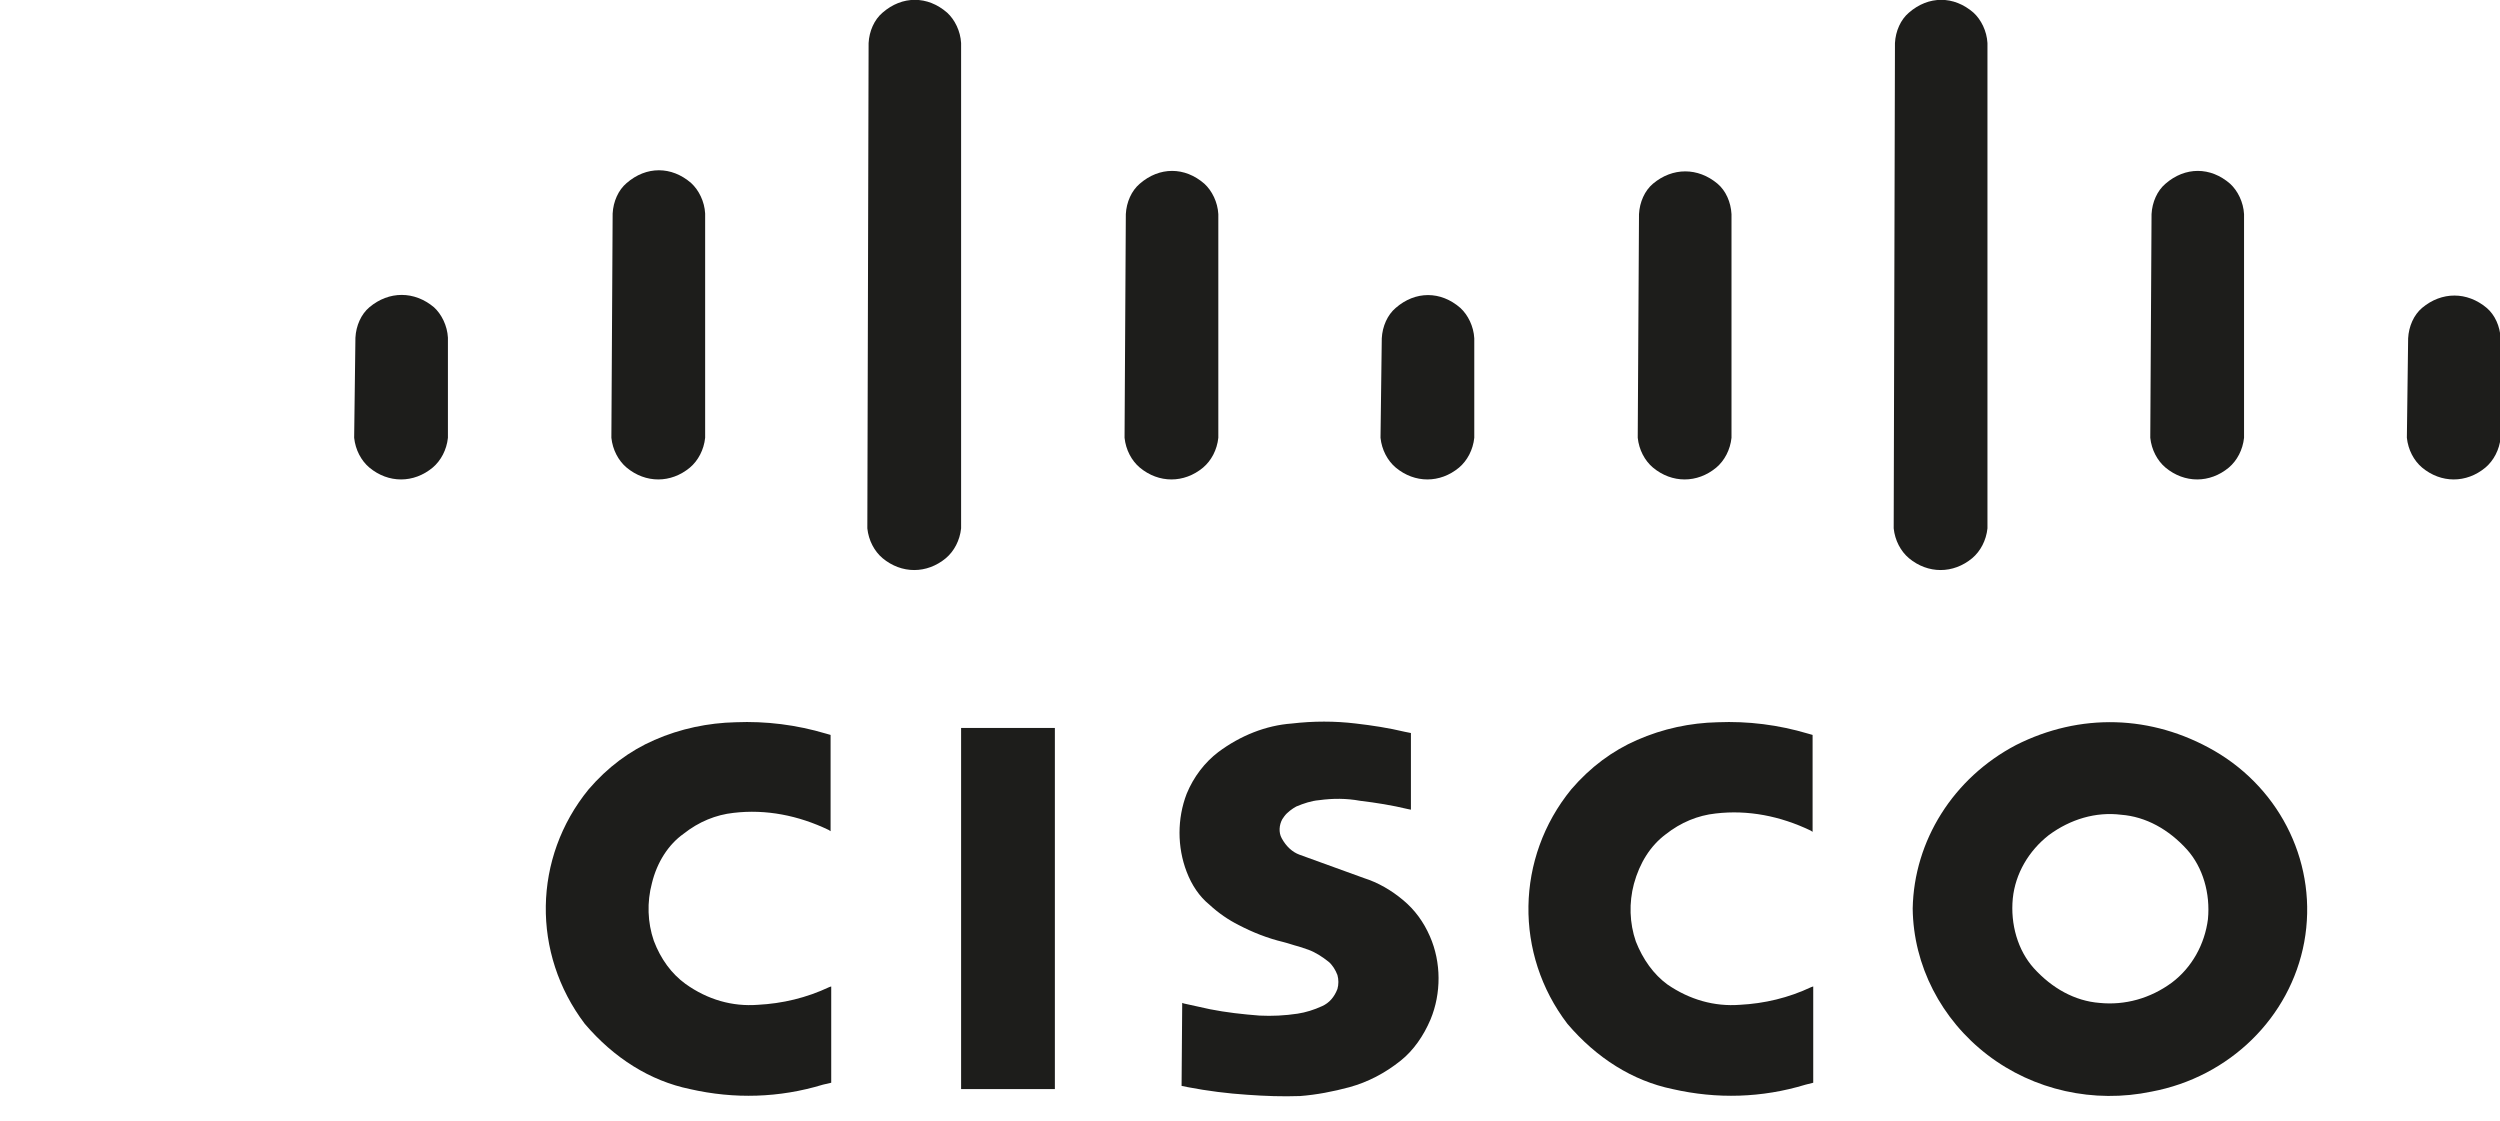
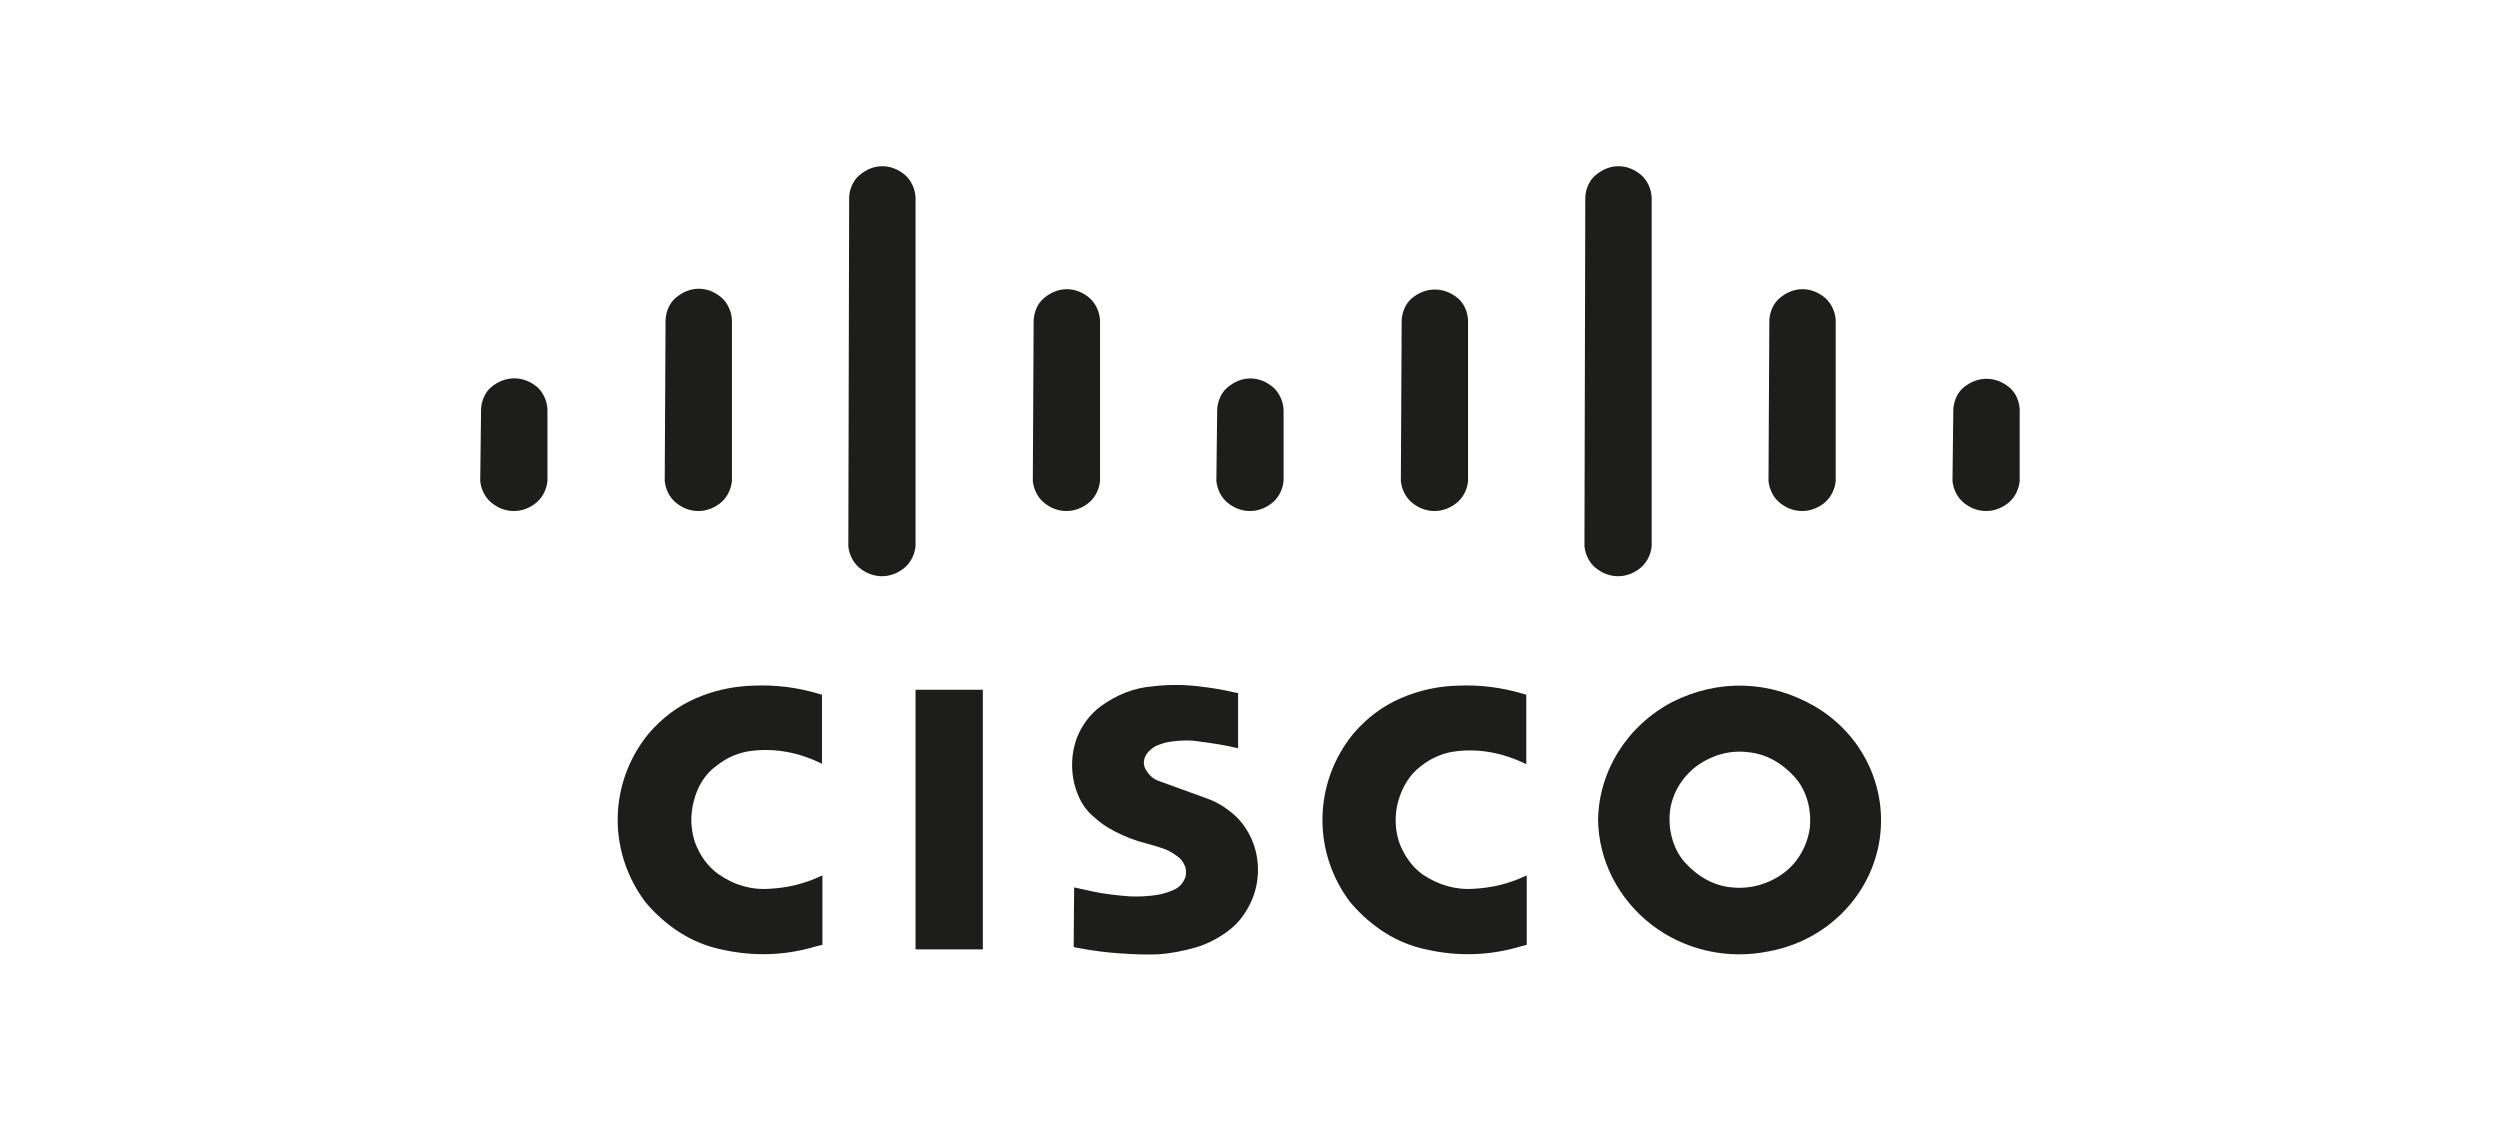
<svg xmlns="http://www.w3.org/2000/svg" version="1.1" id="Layer_1" x="0px" y="0px" viewBox="0 0 394.6 176.9" style="enable-background:new 0 0 394.6 176.9;" xml:space="preserve">
  <style type="text/css">
	.st0{fill:#1D1D1B;}
</style>
-   <path class="st0" d="M186.6,158.3l-0.1,13.1l1,0.2c3.1,0.6,6.3,1,9.4,1.2c2.8,0.2,5.5,0.3,8.3,0.2c2.6-0.2,5.2-0.7,7.8-1.4  c2.9-0.8,5.6-2.2,8.1-4.2c2-1.6,3.6-3.9,4.7-6.5c1.7-4.1,1.7-9-0.1-13.1c-1-2.3-2.4-4.2-4.2-5.7c-1.9-1.6-4-2.8-6.2-3.5l-10.2-3.7  c-1.1-0.4-2.1-1.3-2.8-2.6c-0.5-0.9-0.4-2.1,0.1-3c0.2-0.3,0.4-0.6,0.7-0.9c0.3-0.3,0.7-0.6,1-0.8l0.5-0.3c1.2-0.5,2.4-0.9,3.6-1  c2.2-0.3,4.3-0.3,6.5,0.1c2.5,0.3,5,0.7,7.5,1.3l0.5,0.1v-12.1l-1-0.2c-2.5-0.6-5.1-1-7.7-1.3c-3.3-0.4-6.7-0.4-10.1,0  c-4.1,0.3-8.1,1.9-11.6,4.5c-2.1,1.6-3.9,3.9-5,6.6c-1.5,3.9-1.5,8.4,0,12.3c0.8,2.1,2,3.9,3.6,5.2c1.4,1.3,3,2.4,4.6,3.2  c2.3,1.2,4.6,2.1,7.1,2.7c0.8,0.2,1.6,0.5,2.4,0.7l1.2,0.4l0.3,0.1c1.1,0.4,2.2,1.1,3.2,1.9c0.6,0.5,1.1,1.3,1.4,2.1  c0.2,0.7,0.2,1.5,0,2.2c-0.5,1.3-1.3,2.2-2.4,2.7c-1.3,0.6-2.6,1-3.9,1.2c-2,0.3-4,0.4-6,0.3c-2.6-0.2-5.3-0.5-7.8-1  c-1.4-0.3-2.7-0.6-4.1-0.9L186.6,158.3" />
-   <path class="st0" d="M131.2,170.9v-15.2l-0.3,0.1c-3.6,1.7-7.4,2.6-11.3,2.8c-4,0.3-7.9-0.8-11.4-3.3c-2.2-1.6-3.9-3.9-5-6.8  c-1-2.9-1.1-6.1-0.3-9.1c0.8-3.3,2.6-6.1,5-7.8c2.4-1.9,5.1-3,7.9-3.3c5.1-0.6,10.2,0.4,15,2.7l0.3,0.2V116l-0.7-0.2  c-4.7-1.4-9.5-2-14.3-1.8c-4.3,0.1-8.7,1-12.8,2.8c-3.9,1.7-7.4,4.3-10.4,7.8c-8.8,10.8-9,25.9-0.6,37c4.6,5.4,10.3,9,16.6,10.3  c7,1.6,14.1,1.4,21-0.7L131.2,170.9" />
-   <polyline class="st0" points="166.5,171.9 166.5,114.9 151.7,114.9 151.7,171.9 166.5,171.9 " />
-   <path class="st0" d="M55.9,69.1c0.2,1.9,1.1,3.6,2.4,4.7c3,2.5,7,2.5,10,0c1.3-1.1,2.2-2.8,2.4-4.7V53.3c-0.1-1.9-1-3.7-2.2-4.8  c-3.1-2.6-7.1-2.6-10.2,0c-1.3,1.1-2.1,2.9-2.2,4.8L55.9,69.1" />
-   <path class="st0" d="M96.5,69.1c0.2,1.9,1.1,3.6,2.4,4.7c3,2.5,7,2.5,10,0c1.3-1.1,2.2-2.8,2.4-4.7V33.7c-0.1-1.9-1-3.7-2.2-4.8  c-3.1-2.7-7.1-2.7-10.2,0c-1.3,1.1-2.1,2.9-2.2,4.8L96.5,69.1" />
-   <path class="st0" d="M136.9,83.4c0.2,1.9,1.1,3.6,2.4,4.7c3,2.5,7,2.5,10,0c1.3-1.1,2.2-2.8,2.4-4.7V6.8c-0.1-1.9-1-3.7-2.2-4.8  c-3.1-2.7-7.1-2.7-10.2,0c-1.3,1.1-2.1,2.9-2.2,4.8L136.9,83.4" />
-   <path class="st0" d="M177.5,69.1c0.2,1.9,1.1,3.6,2.4,4.7c3,2.5,7,2.5,10,0c1.3-1.1,2.2-2.8,2.4-4.7V33.8c-0.1-1.9-1-3.7-2.2-4.8  c-3.1-2.7-7.1-2.7-10.2,0c-1.3,1.1-2.1,2.9-2.2,4.8L177.5,69.1" />
-   <path class="st0" d="M217.9,69.1c0.2,1.9,1.1,3.6,2.4,4.7c3,2.5,7,2.5,10,0c1.3-1.1,2.2-2.8,2.4-4.7V53.4c-0.1-1.9-1-3.7-2.2-4.8  c-3.1-2.7-7.1-2.7-10.2,0c-1.3,1.1-2.1,2.9-2.2,4.8L217.9,69.1" />
-   <path class="st0" d="M258.5,69.1c0.2,1.9,1.1,3.6,2.4,4.7c3,2.5,7,2.5,10,0c1.3-1.1,2.2-2.8,2.4-4.7V33.8c-0.1-1.9-0.9-3.7-2.2-4.8  c-3.1-2.6-7.1-2.6-10.2,0c-1.3,1.1-2.1,2.9-2.2,4.8L258.5,69.1" />
-   <path class="st0" d="M298.9,83.4c0.2,1.9,1.1,3.6,2.4,4.7c3,2.5,7,2.5,10,0c1.3-1.1,2.2-2.8,2.4-4.7V6.8c-0.1-1.9-1-3.7-2.2-4.8  c-3.1-2.7-7.1-2.7-10.2,0c-1.3,1.1-2.1,2.9-2.2,4.8L298.9,83.4" />
-   <path class="st0" d="M339.4,69.1c0.2,1.9,1.1,3.6,2.4,4.7c3,2.5,7,2.5,10,0c1.3-1.1,2.2-2.8,2.4-4.7V33.8c-0.1-1.9-1-3.7-2.2-4.8  c-3.1-2.7-7.1-2.7-10.2,0c-1.3,1.1-2.1,2.9-2.2,4.8L339.4,69.1" />
-   <path class="st0" d="M379.9,69.1c0.2,1.9,1.1,3.6,2.4,4.7c3,2.5,7,2.5,10,0c1.3-1.1,2.2-2.8,2.4-4.7V53.4c-0.1-1.9-0.9-3.7-2.2-4.8  c-3.1-2.6-7.1-2.6-10.2,0c-1.3,1.1-2.1,2.9-2.2,4.8L379.9,69.1" />
-   <path class="st0" d="M286.2,170.9v-15.2l-0.3,0.1c-3.6,1.7-7.4,2.6-11.3,2.8c-4,0.3-7.9-0.8-11.4-3.2c-2.2-1.6-3.9-4-5-6.8  c-1-2.9-1.1-6.1-0.3-9.1c0.9-3.3,2.6-6,5-7.8c2.4-1.9,5.1-3,7.9-3.3c5.1-0.6,10.2,0.4,15,2.7l0.3,0.2V116l-0.7-0.2  c-4.7-1.4-9.5-2-14.3-1.8c-4.3,0.1-8.6,1-12.7,2.8c-3.9,1.7-7.4,4.3-10.4,7.8c-8.8,10.8-9,26-0.6,37c4.6,5.4,10.3,9,16.6,10.3  c7,1.6,14.1,1.4,21-0.7L286.2,170.9" />
-   <path class="st0" d="M301.9,143.4c0.1,9,4.5,17.5,11.8,23.1c7.3,5.6,16.8,7.7,25.9,5.8c12.3-2.3,21.9-11.7,24.1-23.6  c2.2-12-3.5-24-14.2-30.2c-9.9-5.7-21.2-6-31.3-0.9C308.3,122.8,302.1,132.7,301.9,143.4 M323.4,131.8c3.4-2.5,7.4-3.7,11.4-3.2  c3.9,0.3,7.5,2.3,10.4,5.5c2.5,2.8,3.7,6.9,3.3,11c-0.5,3.9-2.5,7.6-5.7,10c-3.4,2.5-7.4,3.6-11.4,3.2c-3.9-0.3-7.5-2.3-10.4-5.5  c-2.5-2.8-3.7-6.9-3.3-11C318.1,137.9,320.2,134.3,323.4,131.8" />
+   <path class="st0" d="M169.54,140.07l-0.07,9.42l0.72,0.14c2.22,0.43,4.52,0.72,6.74,0.86c2.01,0.14,3.94,0.22,5.95,0.14  c1.86-0.14,3.73-0.5,5.59-1.01c2.08-0.58,4.02-1.58,5.81-3.02c1.43-1.15,2.58-2.8,3.37-4.67c1.22-2.95,1.22-6.47-0.07-9.42  c-0.72-1.65-1.72-3.02-3.01-4.1c-1.36-1.15-2.87-2.01-4.45-2.52l-7.32-2.66c-0.79-0.29-1.51-0.93-2.01-1.87  c-0.36-0.65-0.29-1.51,0.07-2.16c0.14-0.22,0.29-0.43,0.5-0.65c0.22-0.22,0.5-0.43,0.72-0.58l0.36-0.22  c0.86-0.36,1.72-0.65,2.58-0.72c1.58-0.22,3.08-0.22,4.66,0.07c1.79,0.22,3.59,0.5,5.38,0.93l0.36,0.07v-8.7l-0.72-0.14  c-1.79-0.43-3.66-0.72-5.52-0.93c-2.37-0.29-4.81-0.29-7.24,0c-2.94,0.22-5.81,1.37-8.32,3.24c-1.51,1.15-2.8,2.8-3.59,4.75  c-1.08,2.8-1.08,6.04,0,8.84c0.57,1.51,1.43,2.8,2.58,3.74c1,0.93,2.15,1.73,3.3,2.3c1.65,0.86,3.3,1.51,5.09,1.94  c0.57,0.14,1.15,0.36,1.72,0.5l0.86,0.29l0.22,0.07c0.79,0.29,1.58,0.79,2.3,1.37c0.43,0.36,0.79,0.93,1,1.51  c0.14,0.5,0.14,1.08,0,1.58c-0.36,0.93-0.93,1.58-1.72,1.94c-0.93,0.43-1.86,0.72-2.8,0.86c-1.43,0.22-2.87,0.29-4.3,0.22  c-1.86-0.14-3.8-0.36-5.59-0.72c-1-0.22-1.94-0.43-2.94-0.65L169.54,140.07" />
+   <path class="st0" d="M129.81,149.13V138.2l-0.22,0.07c-2.58,1.22-5.31,1.87-8.1,2.01c-2.87,0.22-5.67-0.58-8.18-2.37  c-1.58-1.15-2.8-2.8-3.59-4.89c-0.72-2.09-0.79-4.39-0.22-6.54c0.57-2.37,1.86-4.39,3.59-5.61c1.72-1.37,3.66-2.16,5.67-2.37  c3.66-0.43,7.32,0.29,10.76,1.94l0.22,0.14v-10.93l-0.5-0.14c-3.37-1.01-6.81-1.44-10.26-1.29c-3.08,0.07-6.24,0.72-9.18,2.01  c-2.8,1.22-5.31,3.09-7.46,5.61c-6.31,7.77-6.46,18.62-0.43,26.6c3.3,3.88,7.39,6.47,11.91,7.41c5.02,1.15,10.11,1.01,15.06-0.5  L129.81,149.13" />
+   <polyline class="st0" points="155.13,149.85 155.13,108.87 144.51,108.87 144.51,149.85 155.13,149.85 " />
+   <path class="st0" d="M75.8,75.93c0.14,1.37,0.79,2.59,1.72,3.38c2.15,1.8,5.02,1.8,7.17,0c0.93-0.79,1.58-2.01,1.72-3.38V64.57  c-0.07-1.37-0.72-2.66-1.58-3.45c-2.22-1.87-5.09-1.87-7.32,0c-0.93,0.79-1.51,2.09-1.58,3.45L75.8,75.93" />
+   <path class="st0" d="M104.92,75.93c0.14,1.37,0.79,2.59,1.72,3.38c2.15,1.8,5.02,1.8,7.17,0c0.93-0.79,1.58-2.01,1.72-3.38V50.48  c-0.07-1.37-0.72-2.66-1.58-3.45c-2.22-1.94-5.09-1.94-7.32,0c-0.93,0.79-1.51,2.09-1.58,3.45L104.92,75.93" />
+   <path class="st0" d="M133.9,86.22c0.14,1.37,0.79,2.59,1.72,3.38c2.15,1.8,5.02,1.8,7.17,0c0.93-0.79,1.58-2.01,1.72-3.38V31.14  c-0.07-1.37-0.72-2.66-1.58-3.45c-2.22-1.94-5.09-1.94-7.32,0c-0.93,0.79-1.51,2.09-1.58,3.45L133.9,86.22" />
+   <path class="st0" d="M163.02,75.93c0.14,1.37,0.79,2.59,1.72,3.38c2.15,1.8,5.02,1.8,7.17,0c0.93-0.79,1.58-2.01,1.72-3.38V50.55  c-0.07-1.37-0.72-2.66-1.58-3.45c-2.22-1.94-5.09-1.94-7.32,0c-0.93,0.79-1.51,2.09-1.58,3.45L163.02,75.93" />
+   <path class="st0" d="M191.99,75.93c0.14,1.37,0.79,2.59,1.72,3.38c2.15,1.8,5.02,1.8,7.17,0c0.93-0.79,1.58-2.01,1.72-3.38V64.64  c-0.07-1.37-0.72-2.66-1.58-3.45c-2.22-1.94-5.09-1.94-7.32,0c-0.93,0.79-1.51,2.09-1.58,3.45L191.99,75.93" />
+   <path class="st0" d="M221.11,75.93c0.14,1.37,0.79,2.59,1.72,3.38c2.15,1.8,5.02,1.8,7.17,0c0.93-0.79,1.58-2.01,1.72-3.38V50.55  c-0.07-1.37-0.65-2.66-1.58-3.45c-2.22-1.87-5.09-1.87-7.32,0c-0.93,0.79-1.51,2.09-1.58,3.45L221.11,75.93" />
+   <path class="st0" d="M250.09,86.22c0.14,1.37,0.79,2.59,1.72,3.38c2.15,1.8,5.02,1.8,7.17,0c0.93-0.79,1.58-2.01,1.72-3.38V31.14  c-0.07-1.37-0.72-2.66-1.58-3.45c-2.22-1.94-5.09-1.94-7.32,0c-0.93,0.79-1.51,2.09-1.58,3.45L250.09,86.22" />
+   <path class="st0" d="M279.14,75.93c0.14,1.37,0.79,2.59,1.72,3.38c2.15,1.8,5.02,1.8,7.17,0c0.93-0.79,1.58-2.01,1.72-3.38V50.55  c-0.07-1.37-0.72-2.66-1.58-3.45c-2.22-1.94-5.09-1.94-7.32,0c-0.93,0.79-1.51,2.09-1.58,3.45L279.14,75.93" />
+   <path class="st0" d="M308.18,75.93c0.14,1.37,0.79,2.59,1.72,3.38c2.15,1.8,5.02,1.8,7.17,0c0.93-0.79,1.58-2.01,1.72-3.38V64.64  c-0.07-1.37-0.65-2.66-1.58-3.45c-2.22-1.87-5.09-1.87-7.32,0c-0.93,0.79-1.51,2.09-1.58,3.45L308.18,75.93" />
+   <path class="st0" d="M240.98,149.13V138.2l-0.22,0.07c-2.58,1.22-5.31,1.87-8.1,2.01c-2.87,0.22-5.67-0.58-8.18-2.3  c-1.58-1.15-2.8-2.88-3.59-4.89c-0.72-2.09-0.79-4.39-0.22-6.54c0.65-2.37,1.86-4.31,3.59-5.61c1.72-1.37,3.66-2.16,5.67-2.37  c3.66-0.43,7.32,0.29,10.76,1.94l0.22,0.14v-11l-0.5-0.14c-3.37-1.01-6.81-1.44-10.26-1.29c-3.08,0.07-6.17,0.72-9.11,2.01  c-2.8,1.22-5.31,3.09-7.46,5.61c-6.31,7.77-6.46,18.69-0.43,26.6c3.3,3.88,7.39,6.47,11.91,7.41c5.02,1.15,10.11,1.01,15.06-0.5  L240.98,149.13" />
+   <path class="st0" d="M252.24,129.36c0.07,6.47,3.23,12.58,8.46,16.61c5.24,4.03,12.05,5.54,18.58,4.17  c8.82-1.65,15.71-8.41,17.29-16.97c1.58-8.63-2.51-17.26-10.18-21.71c-7.1-4.1-15.21-4.31-22.45-0.65  C256.83,114.55,252.38,121.66,252.24,129.36 M267.66,121.02c2.44-1.8,5.31-2.66,8.18-2.3c2.8,0.22,5.38,1.65,7.46,3.95  c1.79,2.01,2.65,4.96,2.37,7.91c-0.36,2.8-1.79,5.46-4.09,7.19c-2.44,1.8-5.31,2.59-8.18,2.3c-2.8-0.22-5.38-1.65-7.46-3.95  c-1.79-2.01-2.65-4.96-2.37-7.91C263.86,125.4,265.37,122.81,267.66,121.02" />
</svg>
